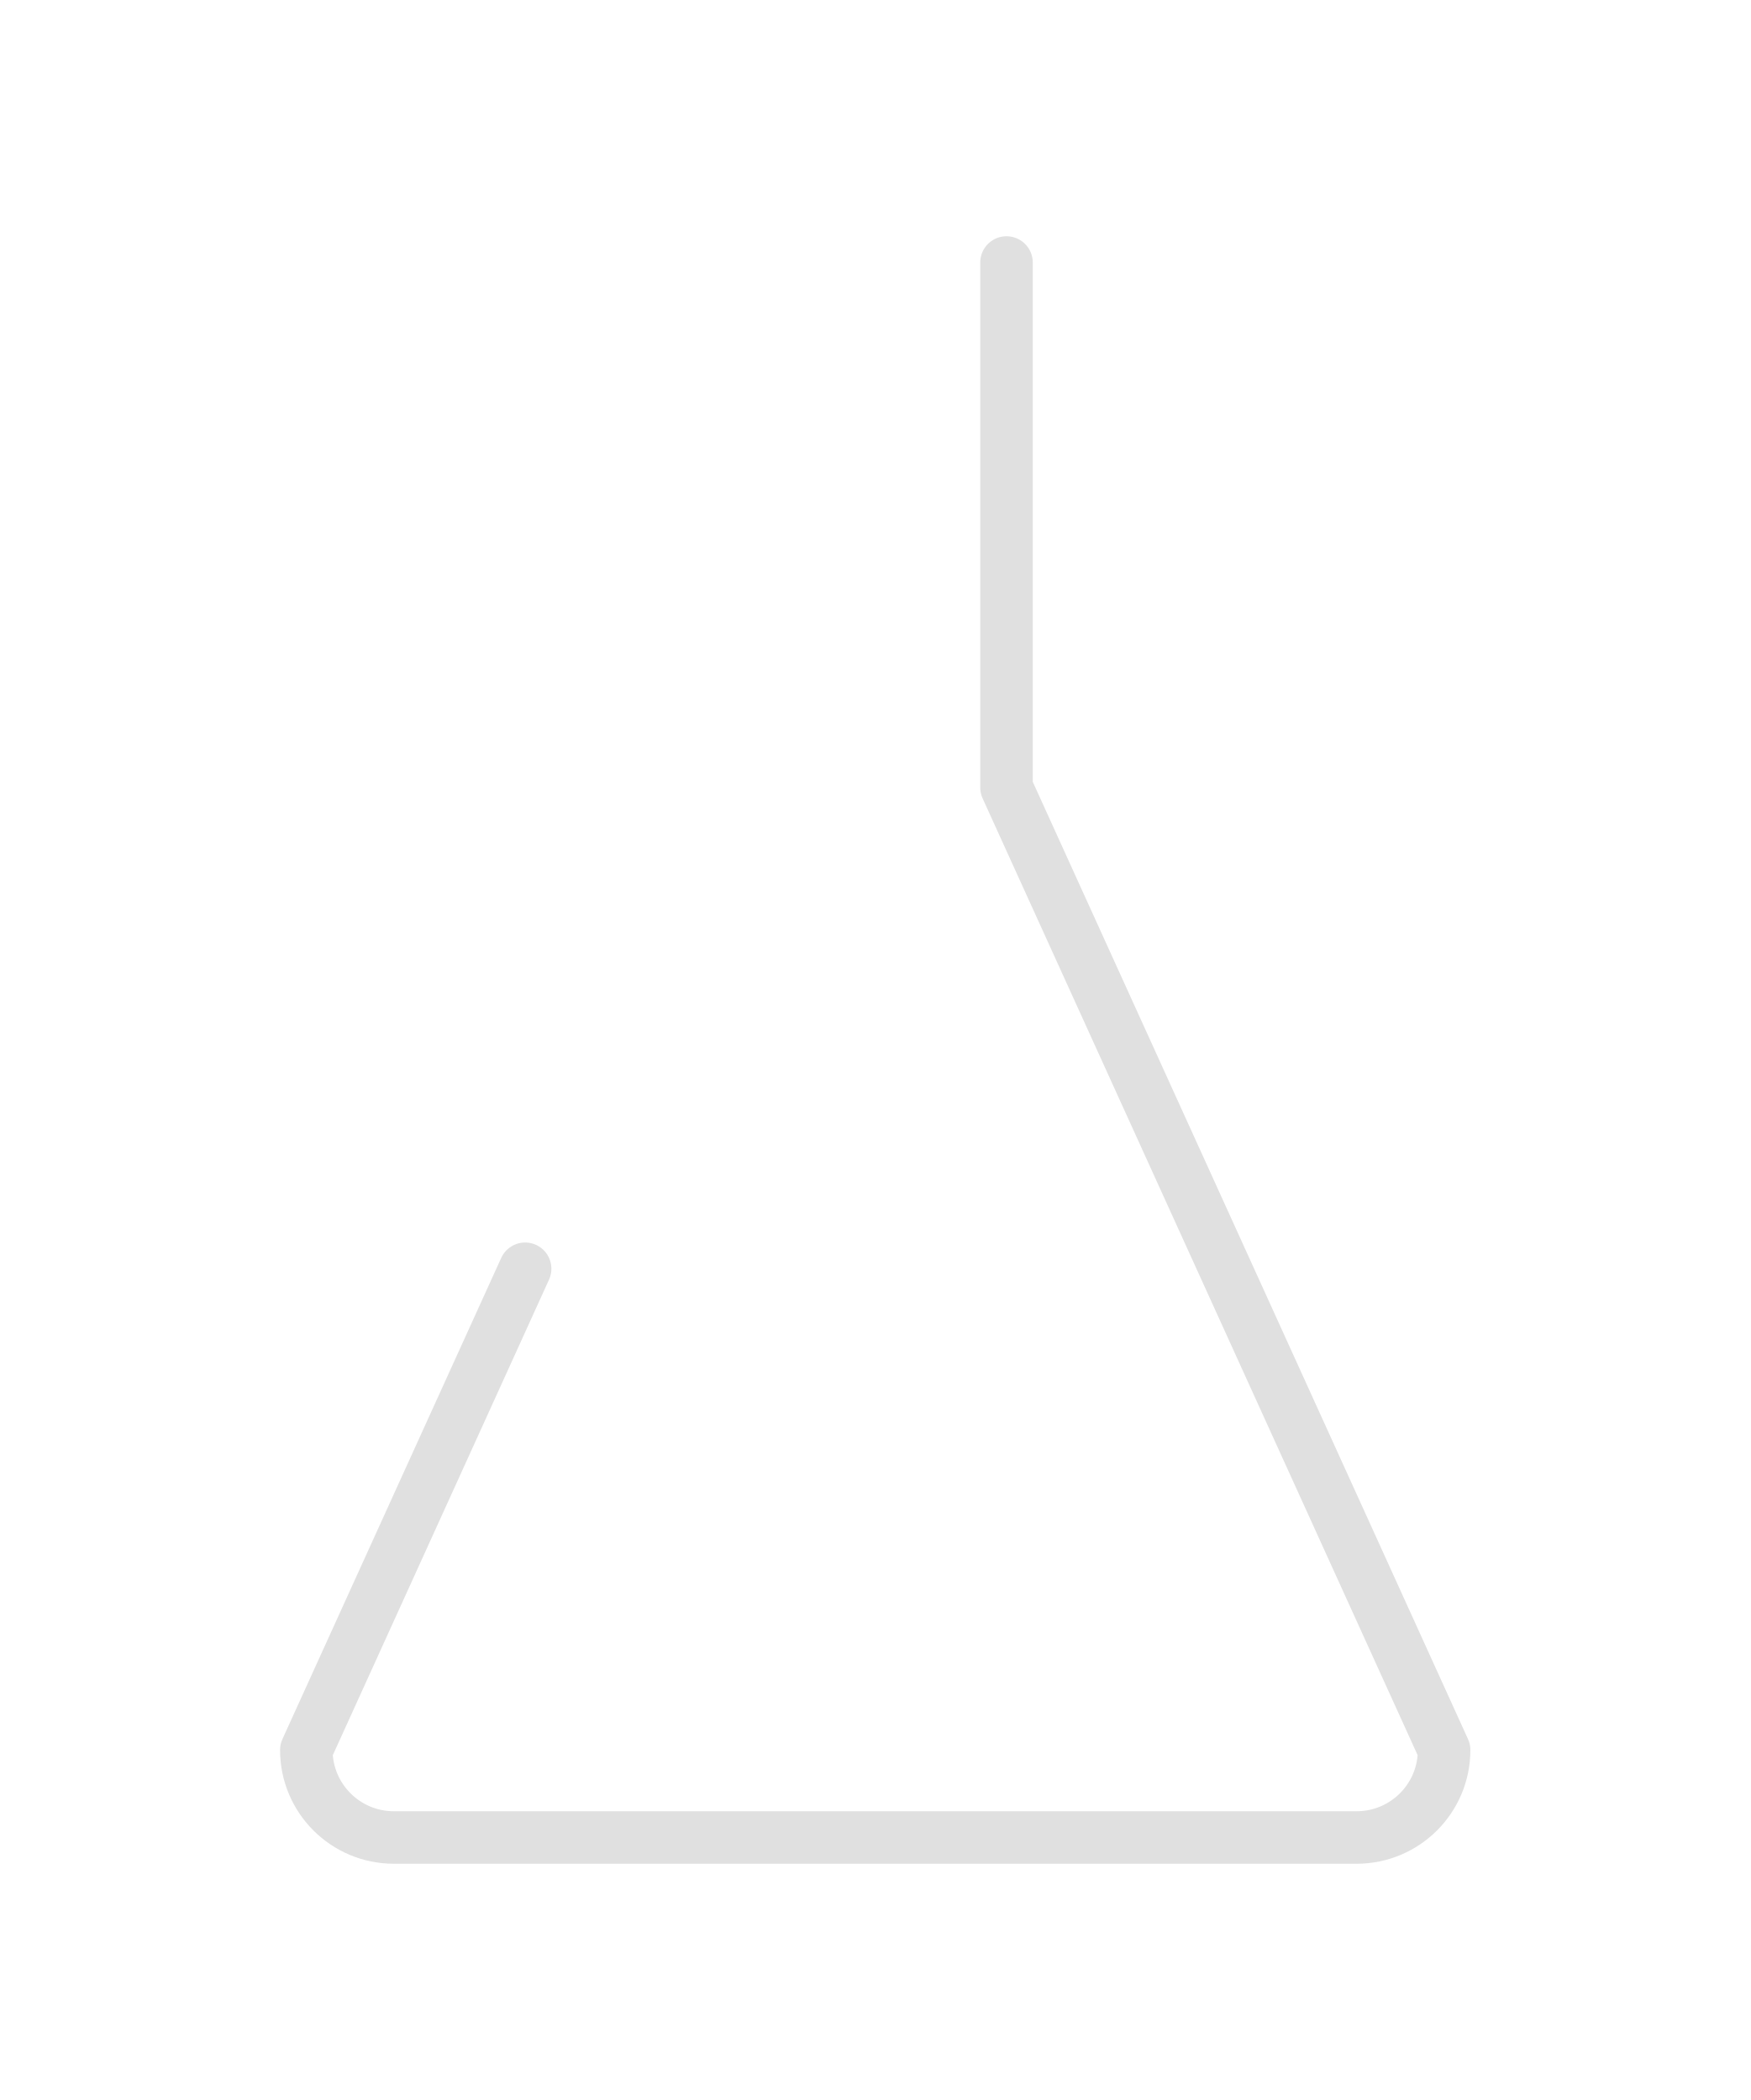
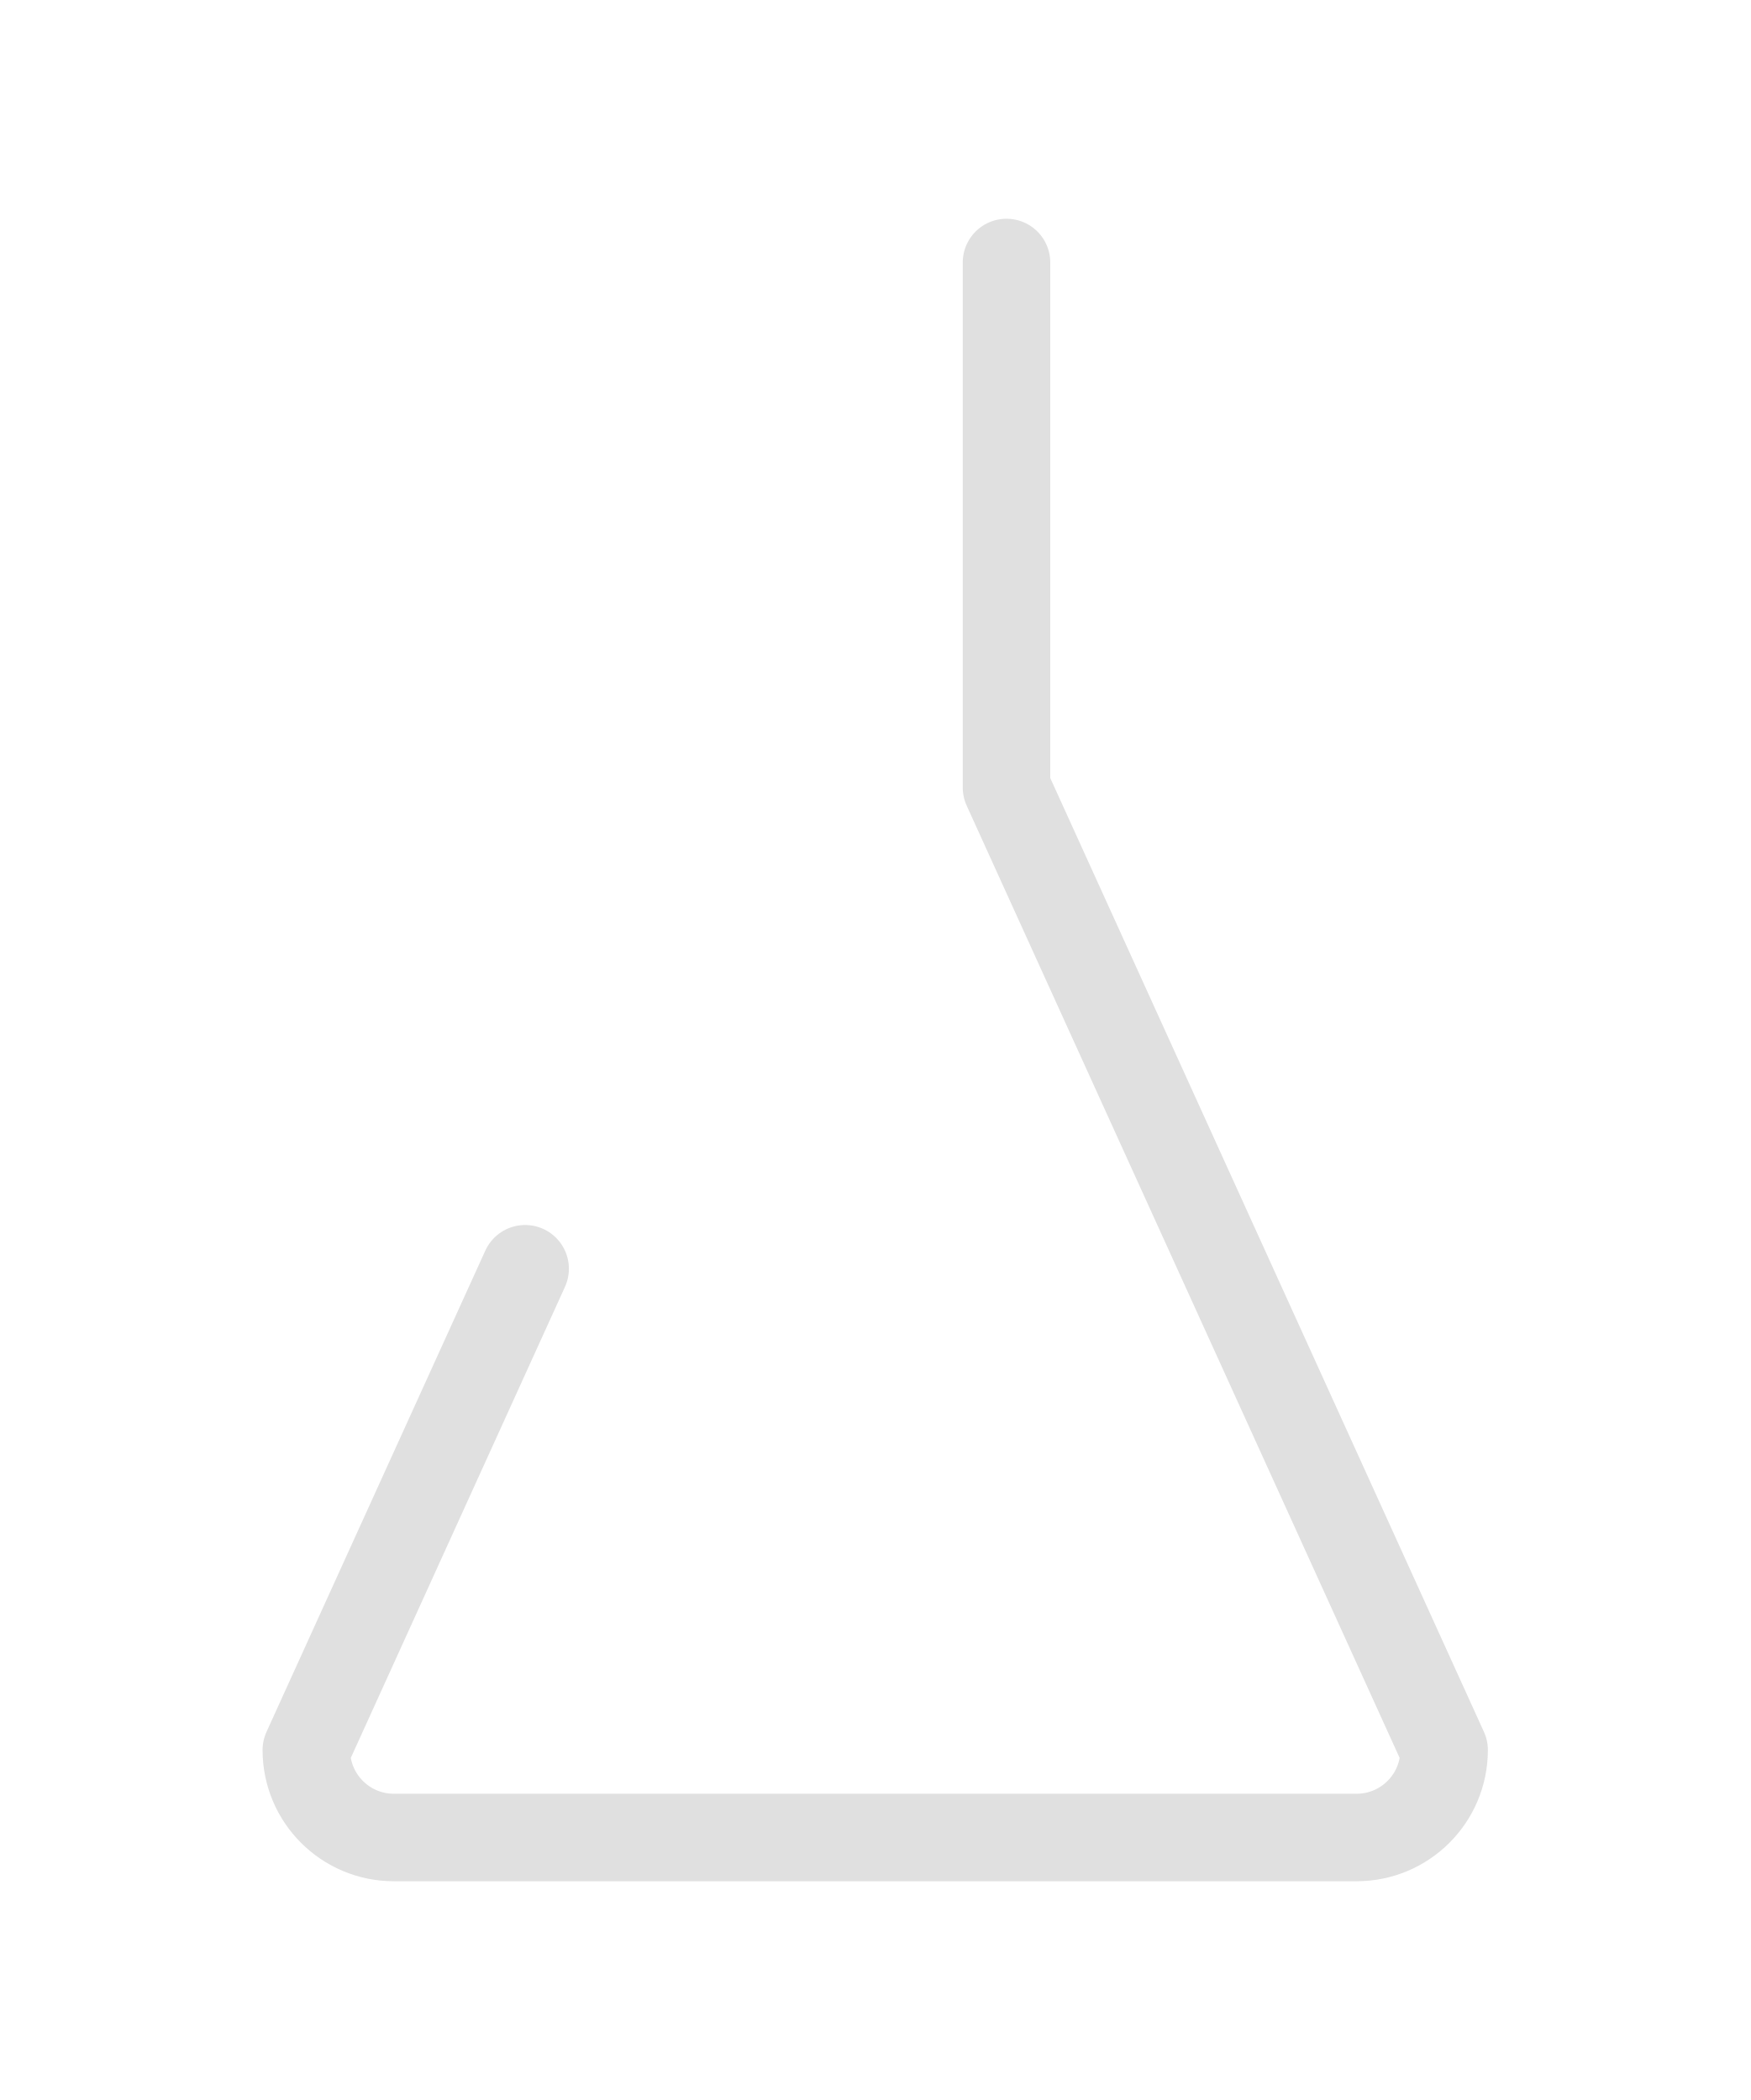
<svg xmlns="http://www.w3.org/2000/svg" viewBox="0 0 200 240" width="200" height="240">
-   <path d="M 115 30            V 90            L 165 200            A 10 10 0 0 1 155 210            H 45            A 10 10 0 0 1 35 200            L 60 145" fill="none" stroke="#e0e0e0" stroke-width="6" stroke-linecap="round" stroke-linejoin="round" />
+   <path d="M 115 30            V 90            L 165 200            A 10 10 0 0 1 155 210            H 45            A 10 10 0 0 1 35 200            L 60 145" fill="none" stroke="#e0e0e0" stroke-width="10" stroke-linecap="round" stroke-linejoin="round" />
</svg>
